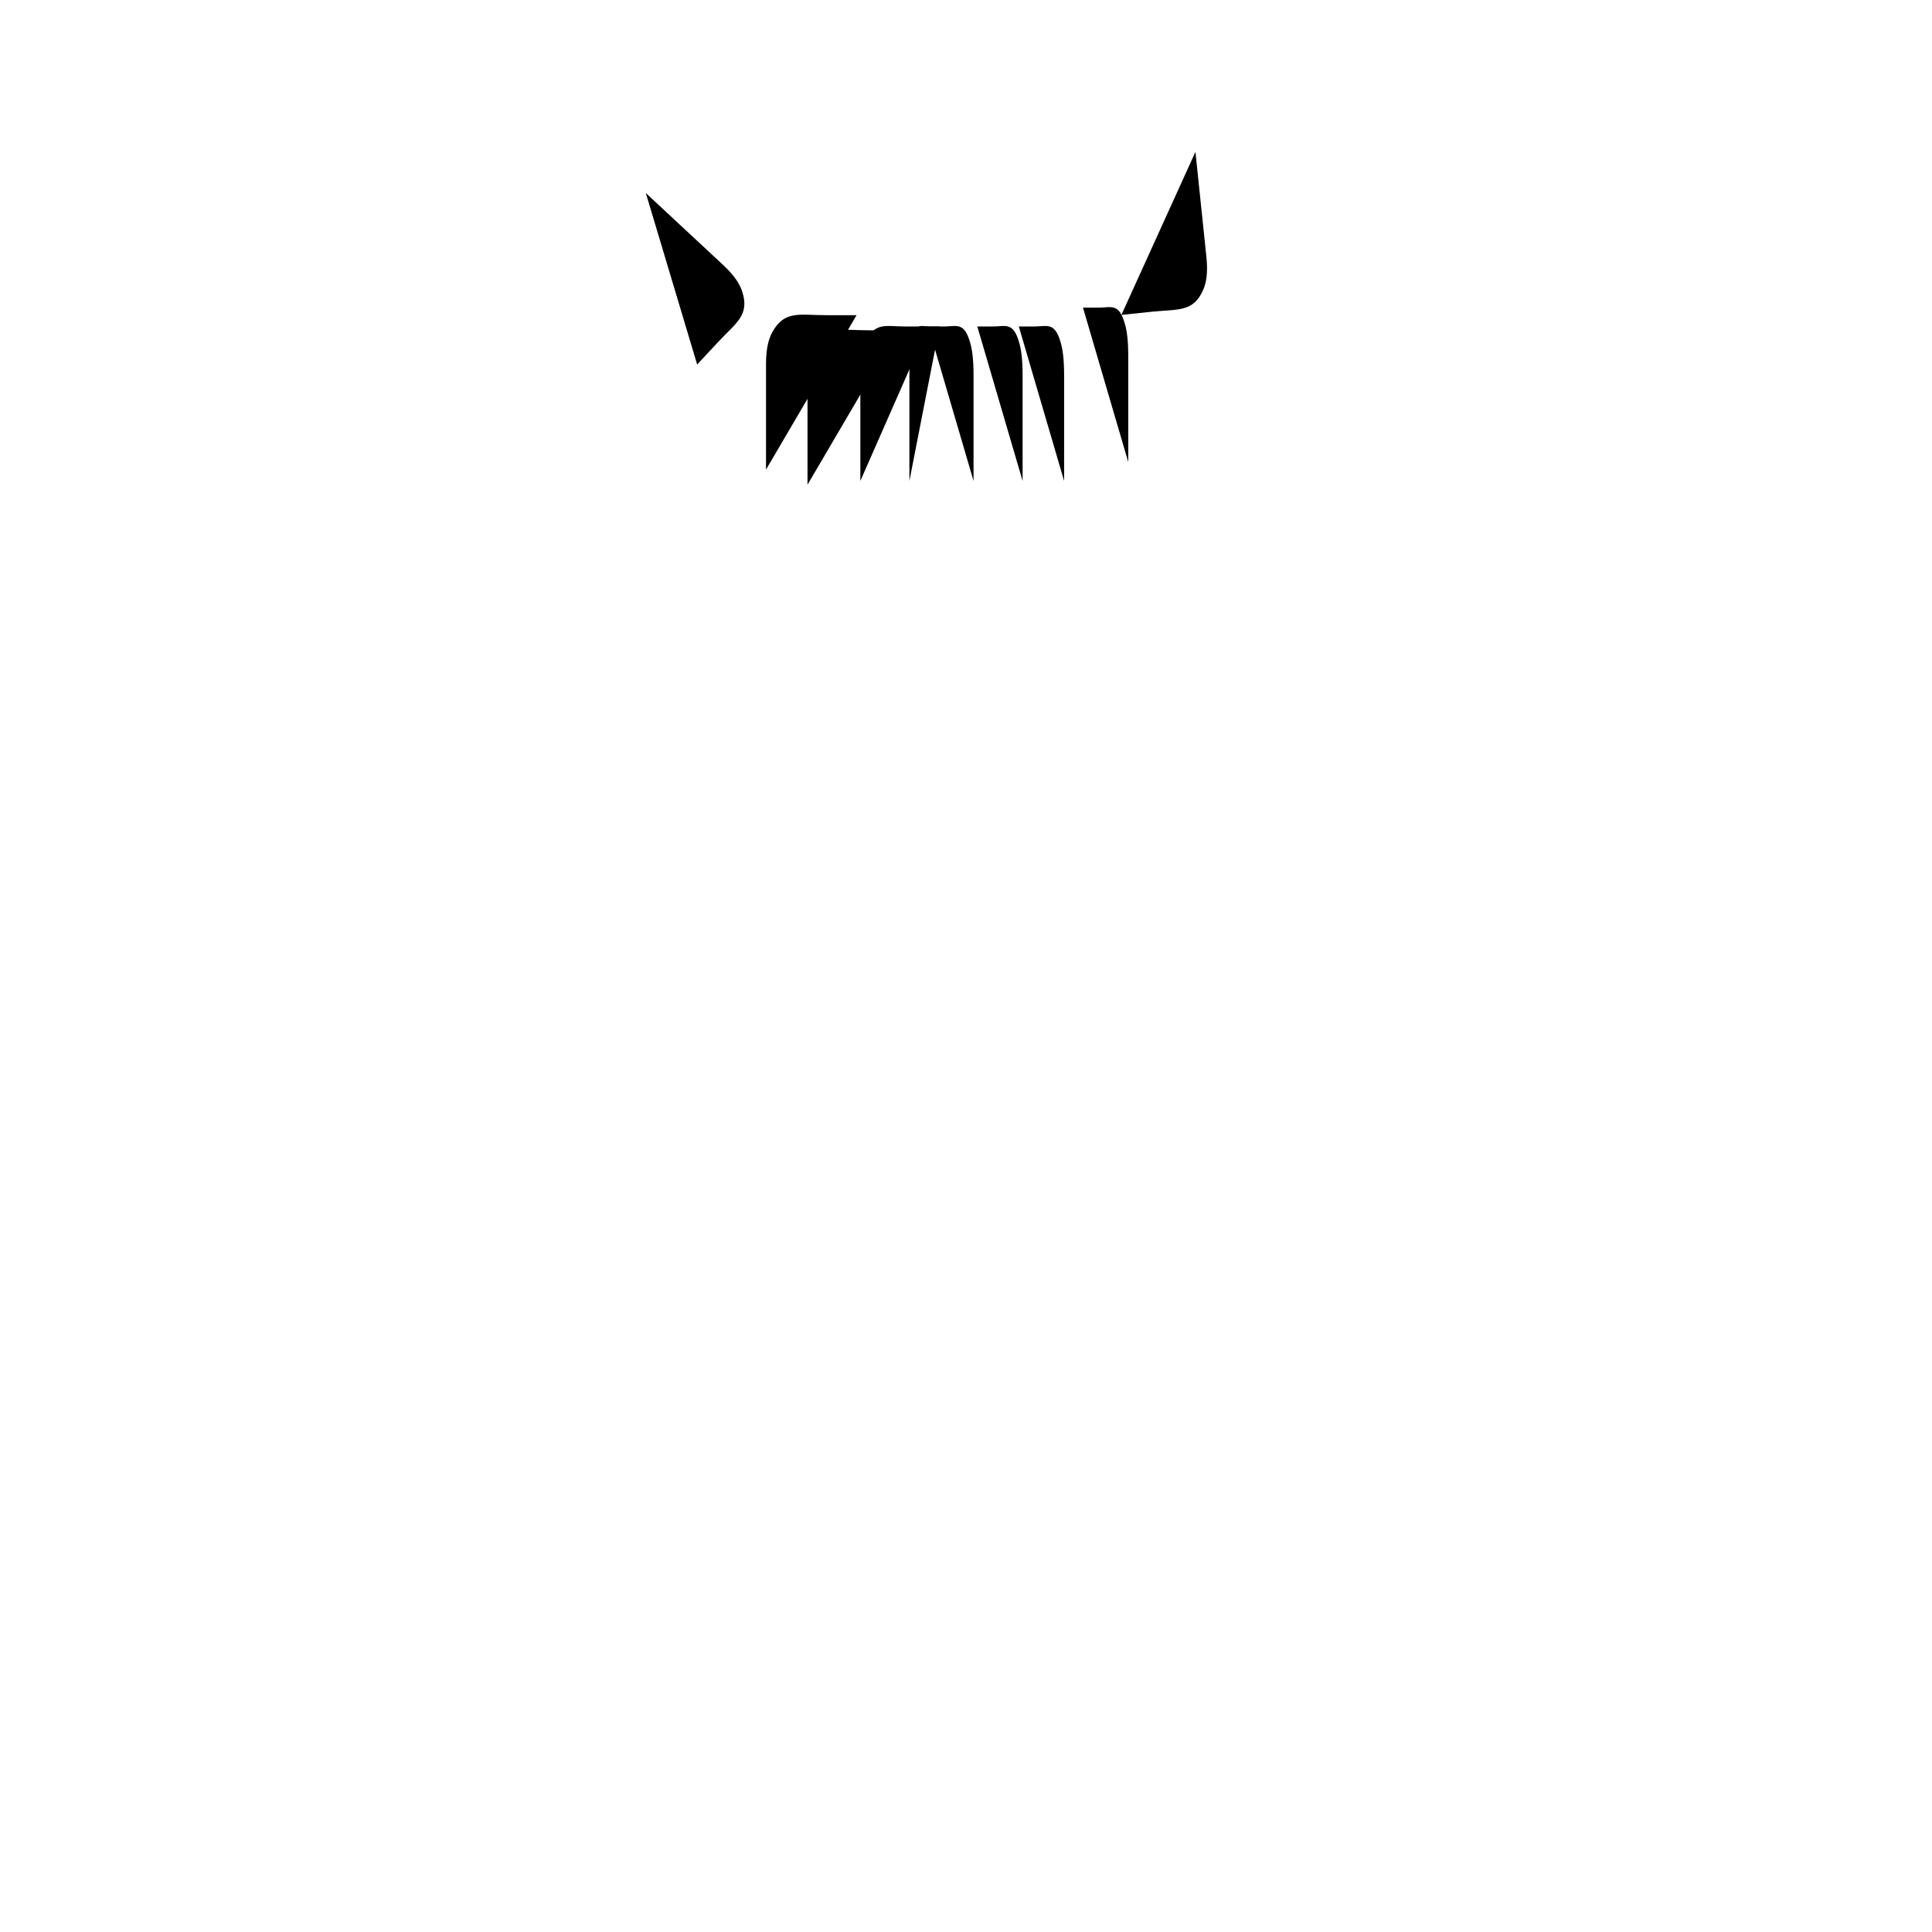
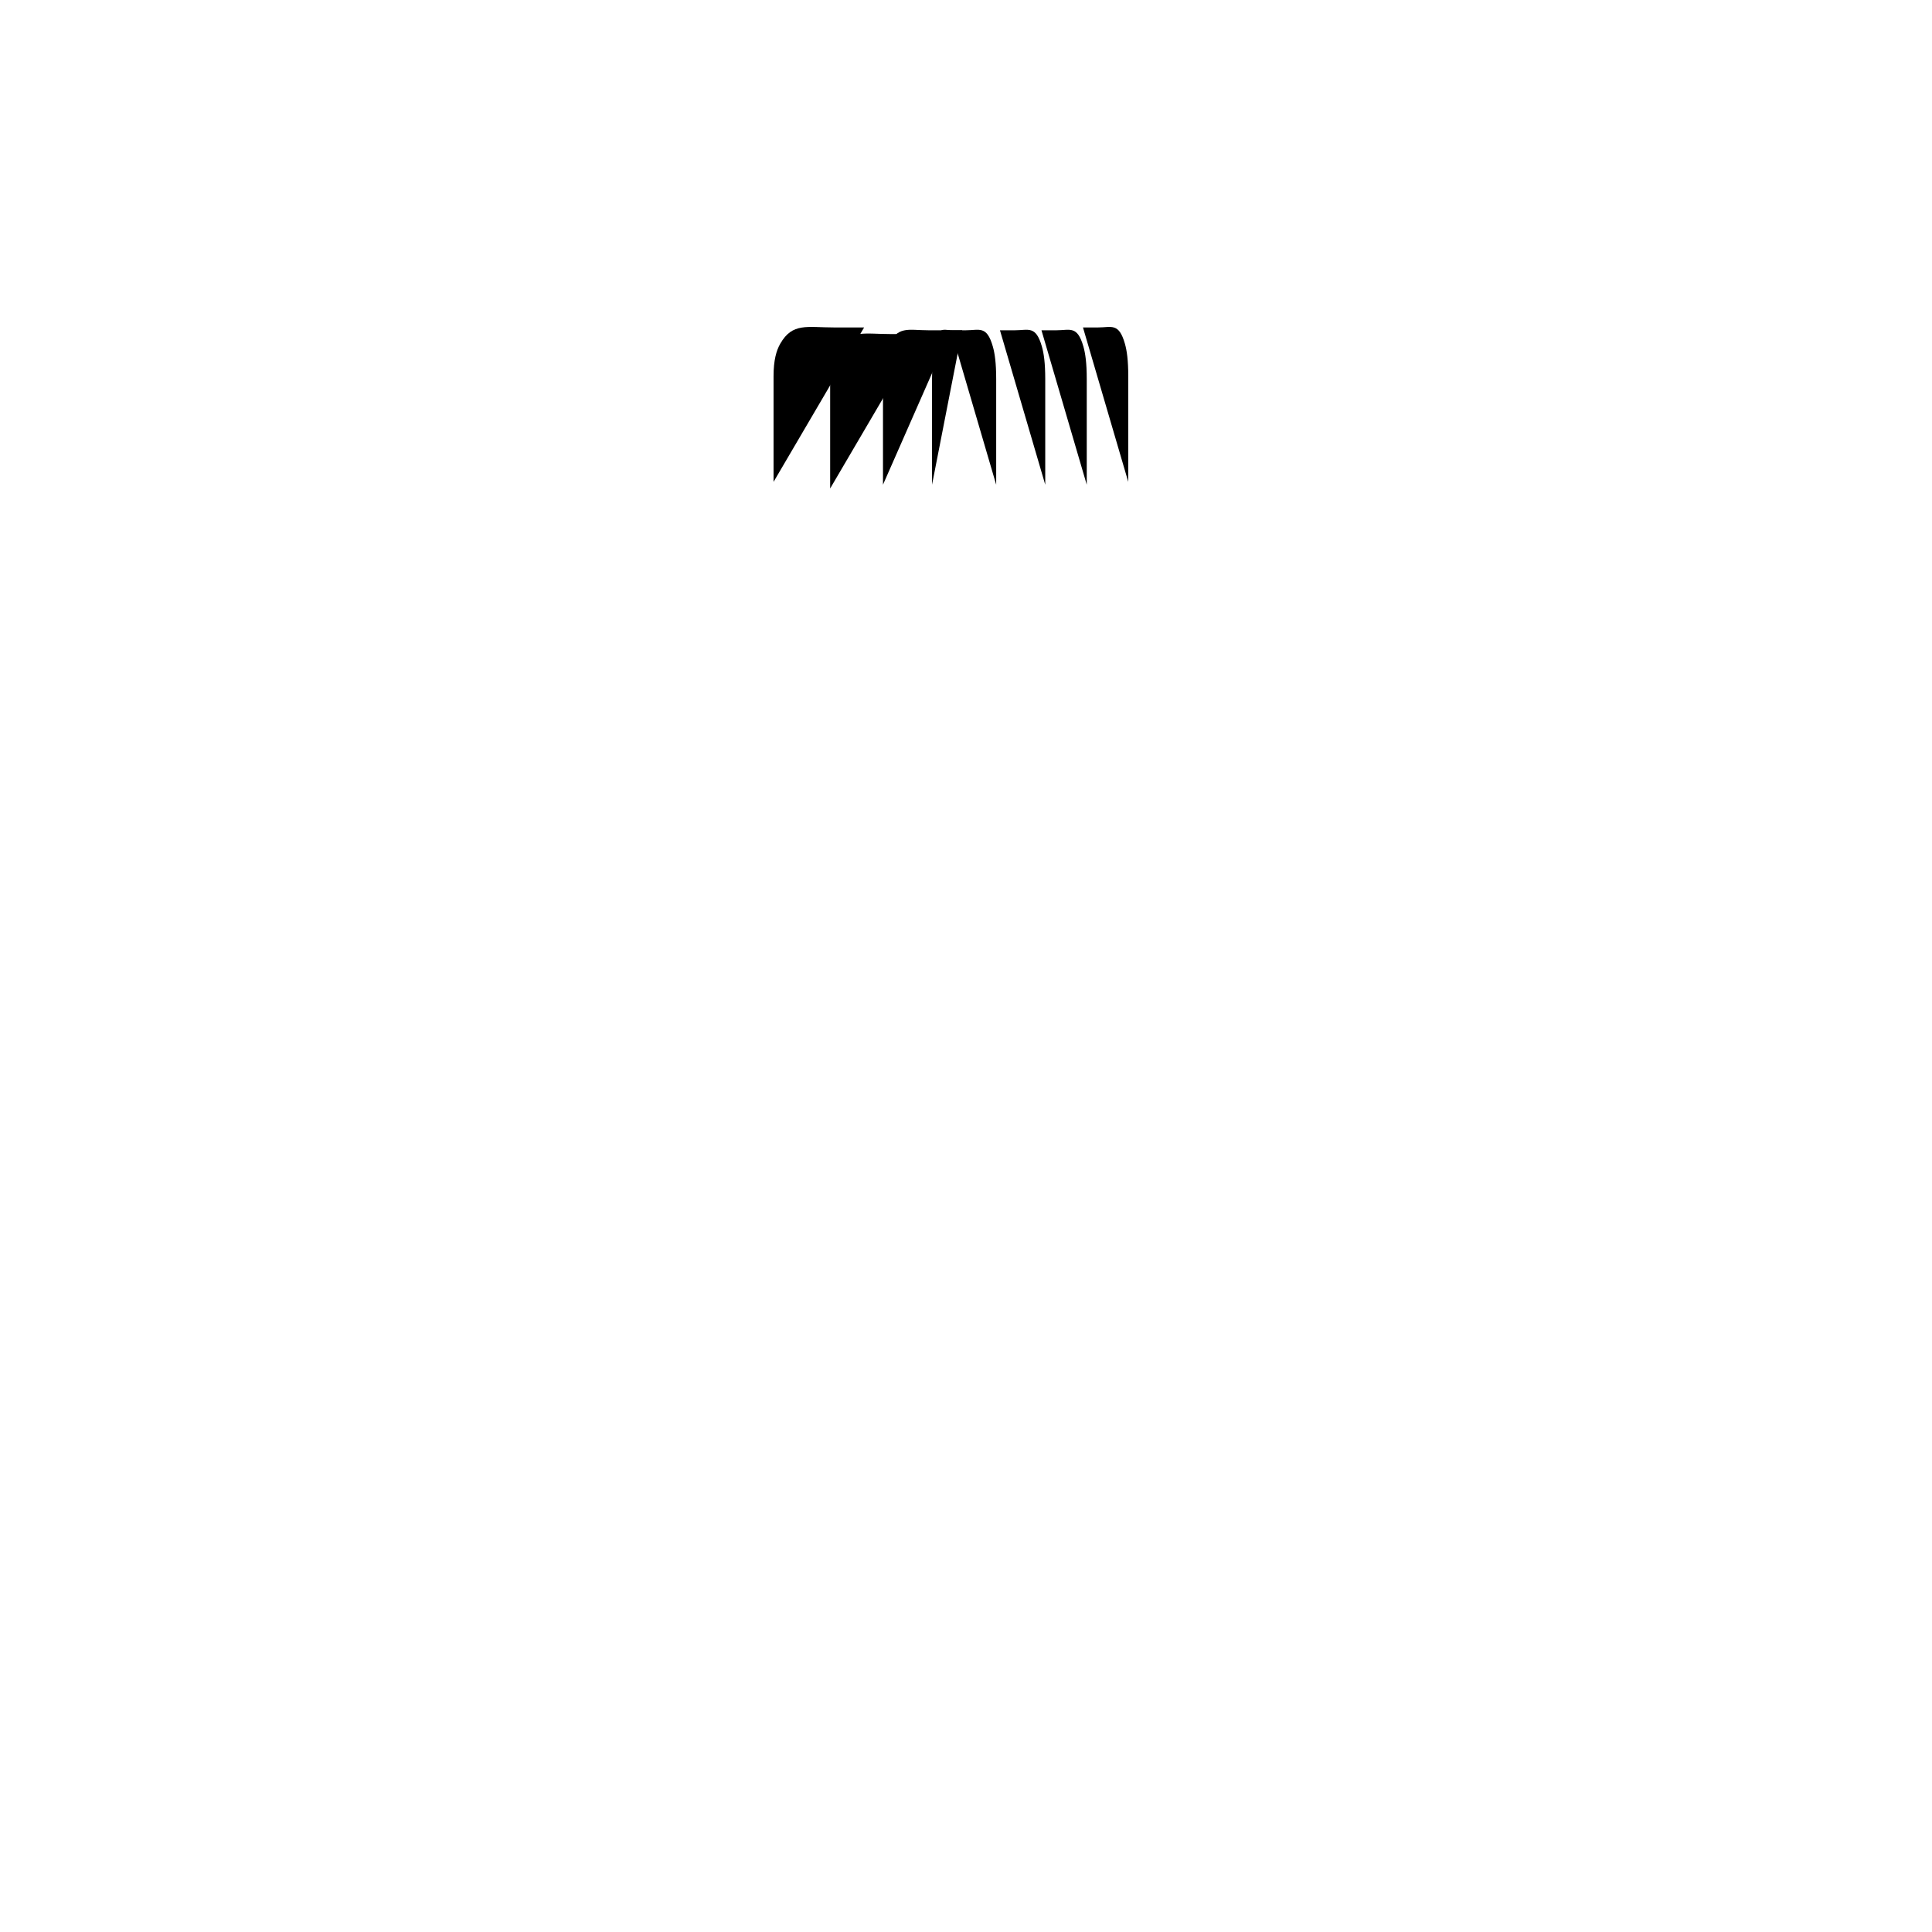
<svg xmlns="http://www.w3.org/2000/svg" width="512" height="512">
  <g id="fringe">
-     <path fill="#HAIR" stroke-width="1.5" id="svg_28" d="m270,86.526c0.444,0 1.333,0 4,0c3.556,0 5.499,-1.325 7.111,4.308c0.51,1.781 0.889,4.308 0.889,8.616c0,2.154 0,2.154 0,4.308c0,2.154 0,2.154 0,4.308c0,0 0,2.154 0,4.308c0,2.154 0,6.462 0,10.77l0,0l0,2.154l0,2.154" stroke="null" />
-     <path fill="#HAIR" stroke-width="1.5" id="svg_32" d="m259,86.526c0.444,0 1.333,0 4,0c3.556,0 5.499,-1.325 7.111,4.308c0.51,1.781 0.889,4.308 0.889,8.616c0,2.154 0,2.154 0,4.308c0,2.154 0,2.154 0,4.308c0,0 0,2.154 0,4.308c0,2.154 0,6.462 0,10.77l0,0l0,2.154l0,2.154" stroke="null" />
-     <path fill="#HAIR" stroke-width="1.5" id="svg_44" d="m246,86.526c0.444,0 1.333,0 4,0c3.556,0 5.499,-1.325 7.111,4.308c0.51,1.781 0.889,4.308 0.889,8.616c0,2.154 0,2.154 0,4.308c0,2.154 0,2.154 0,4.308c0,0 0,2.154 0,4.308c0,2.154 0,6.462 0,10.77l0,0l0,2.154l0,2.154" stroke="null" />
-     <path fill="#HAIR" stroke-width="1.5" id="svg_46" d="m246,86.526c-0.667,0 -2,0 -6,0c-5.333,0 -8.248,-1.325 -10.667,4.308c-0.765,1.781 -1.333,4.308 -1.333,8.616c0,2.154 0,2.154 0,4.308c0,2.154 0,2.154 0,4.308c0,0 0,2.154 0,4.308c0,2.154 0,6.462 0,10.77l0,0l0,2.154l0,2.154" stroke="null" />
-     <path fill="#HAIR" stroke-width="1.5" id="svg_47" d="m238,87.526c-0.889,0 -2.667,0 -8,0c-7.111,0 -10.997,-1.325 -14.222,4.308c-1.02,1.781 -1.778,4.308 -1.778,8.616c0,2.154 0,2.154 0,4.308c0,2.154 0,2.154 0,4.308c0,0 0,2.154 0,4.308c0,2.154 0,6.462 0,10.77l0,0l0,2.154l0,2.154" stroke="null" />
-     <path fill="#HAIR" stroke-width="1.5" id="svg_48" d="m249,86.526c-0.296,0 -0.889,0 -2.667,0c-2.37,0 -3.666,-1.325 -4.741,4.308c-0.34,1.781 -0.593,4.308 -0.593,8.616c0,2.154 0,2.154 0,4.308c0,2.154 0,2.154 0,4.308c0,0 0,2.154 0,4.308c0,2.154 0,6.462 0,10.77l0,0l0,2.154l0,2.154" stroke="null" />
-     <path fill="#HAIR" stroke-width="1.5" id="svg_29" d="m190,53.526c-0.889,0 -2.667,0 -8,0c-7.111,0 -10.997,-1.325 -14.222,4.308c-1.02,1.781 -1.778,4.308 -1.778,8.616c0,2.154 0,2.154 0,4.308c0,2.154 0,2.154 0,4.308c0,0 0,2.154 0,4.308c0,2.154 0,6.462 0,10.77l0,0l0,2.154l0,2.154" stroke="null" transform="rotate(132.9455 178,73.92167) " />
-     <path fill="#HAIR" stroke-width="1.5" id="svg_41" d="m319,41.526c-0.889,0 -2.667,0 -8,0c-7.111,0 -10.997,-1.325 -14.222,4.308c-1.02,1.781 -1.778,4.308 -1.778,8.616c0,2.154 0,2.154 0,4.308c0,2.154 0,2.154 0,4.308c0,0 0,2.154 0,4.308c0,2.154 0,6.462 0,10.77l0,0l0,2.154l0,2.154" stroke="null" transform="rotate(174.0392 307,61.92167) " />
-     <path fill="#HAIR" stroke-width="1.5" id="svg_42" d="m227,83.526c-0.889,0 -2.667,0 -8,0c-7.111,0 -10.997,-1.325 -14.222,4.308c-1.02,1.781 -1.778,4.308 -1.778,8.616c0,2.154 0,2.154 0,4.308c0,2.154 0,2.154 0,4.308c0,0 0,2.154 0,4.308c0,2.154 0,6.462 0,10.77l0,0l0,2.154l0,2.154" stroke="null" />
-     <path fill="#HAIR" stroke-width="1.5" id="svg_43" d="m287,81.526c0.444,0 1.333,0 4,0c3.556,0 5.499,-1.325 7.111,4.308c0.51,1.781 0.889,4.308 0.889,8.616c0,2.154 0,2.154 0,4.308c0,2.154 0,2.154 0,4.308c0,0 0,2.154 0,4.308c0,2.154 0,6.462 0,10.77l0,0l0,2.154l0,2.154" stroke="null" />
+     <path fill="#HAIR" stroke-width="1.5" id="svg_28" d="m276,87.526c0.444,0 1.333,0 4,0c3.556,0 5.499,-1.325 7.111,4.308c0.51,1.781 0.889,4.308 0.889,8.616c0,2.154 0,2.154 0,4.308c0,2.154 0,2.154 0,4.308c0,0 0,2.154 0,4.308c0,2.154 0,6.462 0,10.77l0,0l0,2.154l0,2.154" stroke="null" />
+     <path fill="#HAIR" stroke-width="1.5" id="svg_32" d="m265,87.526c0.444,0 1.333,0 4,0c3.556,0 5.499,-1.325 7.111,4.308c0.51,1.781 0.889,4.308 0.889,8.616c0,2.154 0,2.154 0,4.308c0,2.154 0,2.154 0,4.308c0,0 0,2.154 0,4.308c0,2.154 0,6.462 0,10.77l0,0l0,2.154l0,2.154" stroke="null" />
+     <path fill="#HAIR" stroke-width="1.5" id="svg_44" d="m252,87.526c0.444,0 1.333,0 4,0c3.556,0 5.499,-1.325 7.111,4.308c0.51,1.781 0.889,4.308 0.889,8.616c0,2.154 0,2.154 0,4.308c0,2.154 0,2.154 0,4.308c0,0 0,2.154 0,4.308c0,2.154 0,6.462 0,10.77l0,0l0,2.154l0,2.154" stroke="null" />
+     <path fill="#HAIR" stroke-width="1.5" id="svg_46" d="m252,87.526c-0.667,0 -2,0 -6,0c-5.333,0 -8.248,-1.325 -10.667,4.308c-0.765,1.781 -1.333,4.308 -1.333,8.616c0,2.154 0,2.154 0,4.308c0,2.154 0,2.154 0,4.308c0,0 0,2.154 0,4.308c0,2.154 0,6.462 0,10.77l0,0l0,2.154l0,2.154" stroke="null" />
+     <path fill="#HAIR" stroke-width="1.5" id="svg_47" d="m244,88.526c-0.889,0 -2.667,0 -8,0c-7.111,0 -10.997,-1.325 -14.222,4.308c-1.02,1.781 -1.778,4.308 -1.778,8.616c0,2.154 0,2.154 0,4.308c0,2.154 0,2.154 0,4.308c0,0 0,2.154 0,4.308c0,2.154 0,6.462 0,10.77l0,0l0,2.154l0,2.154" stroke="null" />
+     <path fill="#HAIR" stroke-width="1.5" id="svg_48" d="m255,87.526c-0.296,0 -0.889,0 -2.667,0c-2.37,0 -3.666,-1.325 -4.741,4.308c-0.34,1.781 -0.593,4.308 -0.593,8.616c0,2.154 0,2.154 0,4.308c0,2.154 0,2.154 0,4.308c0,0 0,2.154 0,4.308c0,2.154 0,6.462 0,10.77l0,0l0,2.154l0,2.154" stroke="null" />
+     <path fill="#HAIR" stroke-width="1.5" id="svg_42" d="m229,86.776c-0.889,0 -2.667,0 -8,0c-7.111,0 -10.997,-1.325 -14.222,4.308c-1.02,1.781 -1.778,4.308 -1.778,8.616c0,2.154 0,2.154 0,4.308c0,2.154 0,2.154 0,4.308c0,0 0,2.154 0,4.308c0,2.154 0,6.462 0,10.77l0,0l0,2.154l0,2.154" stroke="null" />
+     <path fill="#HAIR" stroke-width="1.5" id="svg_43" d="m287,86.776c0.444,0 1.333,0 4,0c3.556,0 5.499,-1.325 7.111,4.308c0.51,1.781 0.889,4.308 0.889,8.616c0,2.154 0,2.154 0,4.308c0,2.154 0,2.154 0,4.308c0,0 0,2.154 0,4.308c0,2.154 0,6.462 0,10.77l0,0l0,2.154l0,2.154" stroke="null" />
  </g>
</svg>
